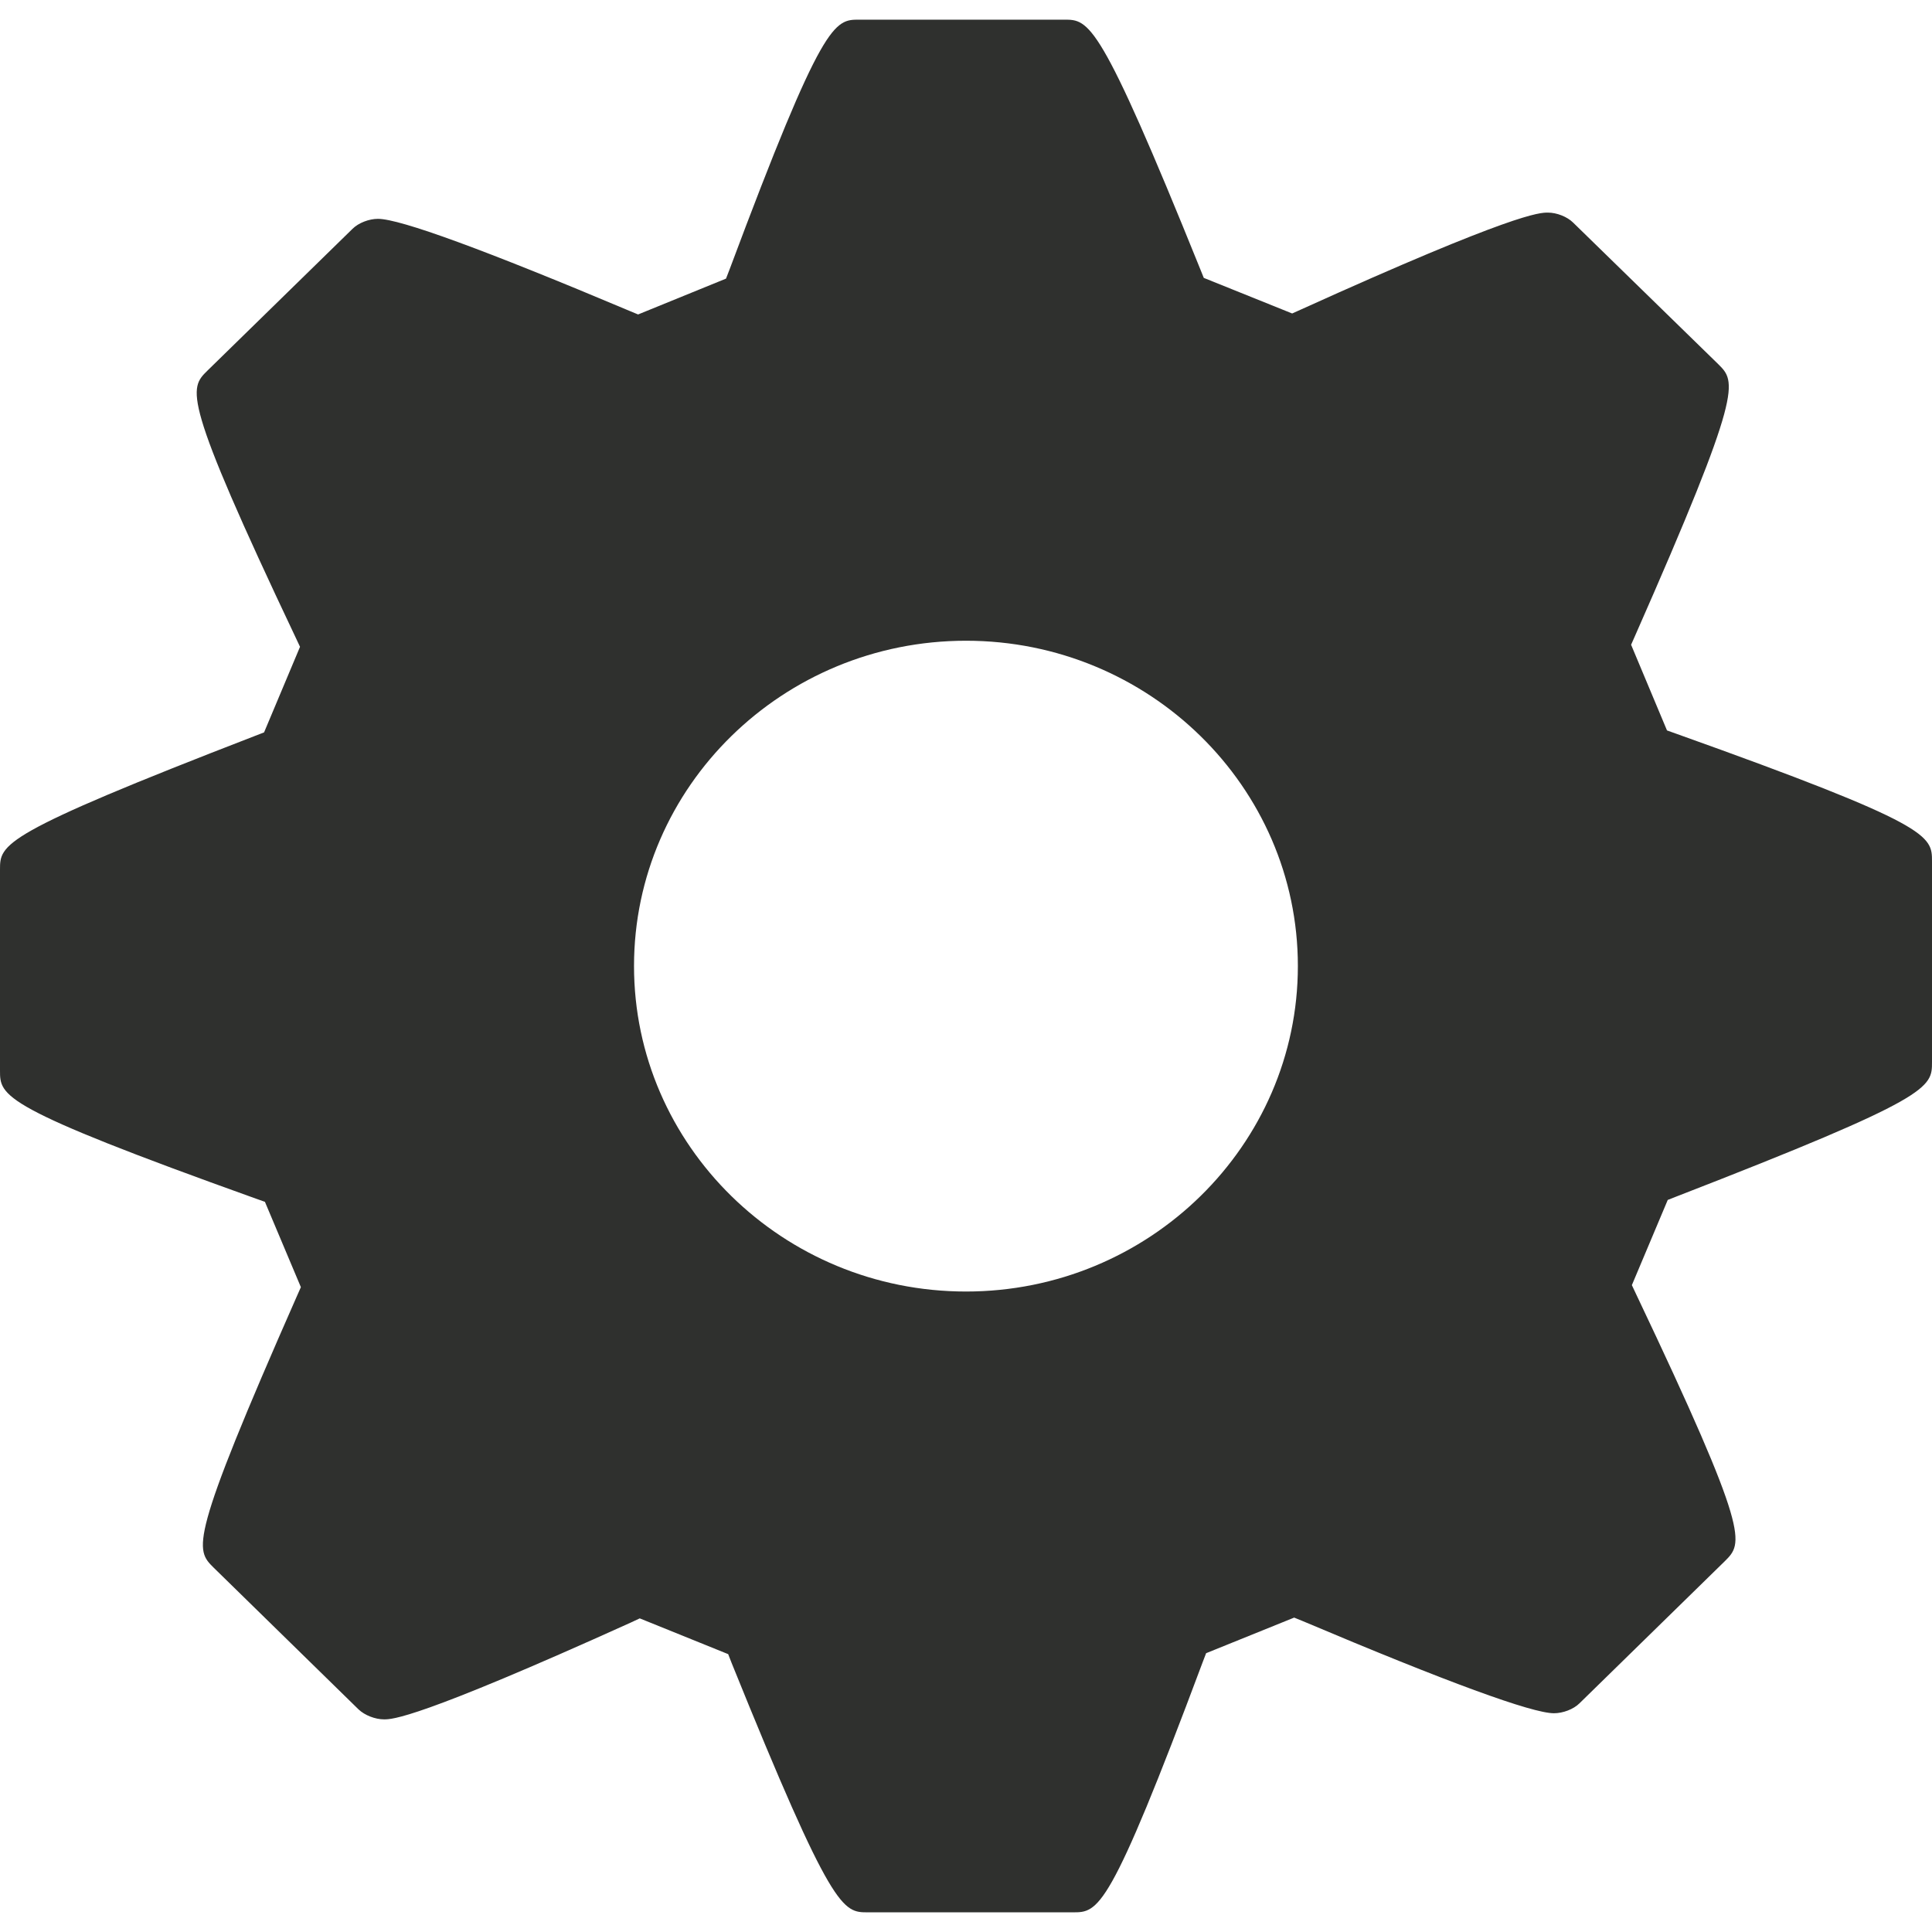
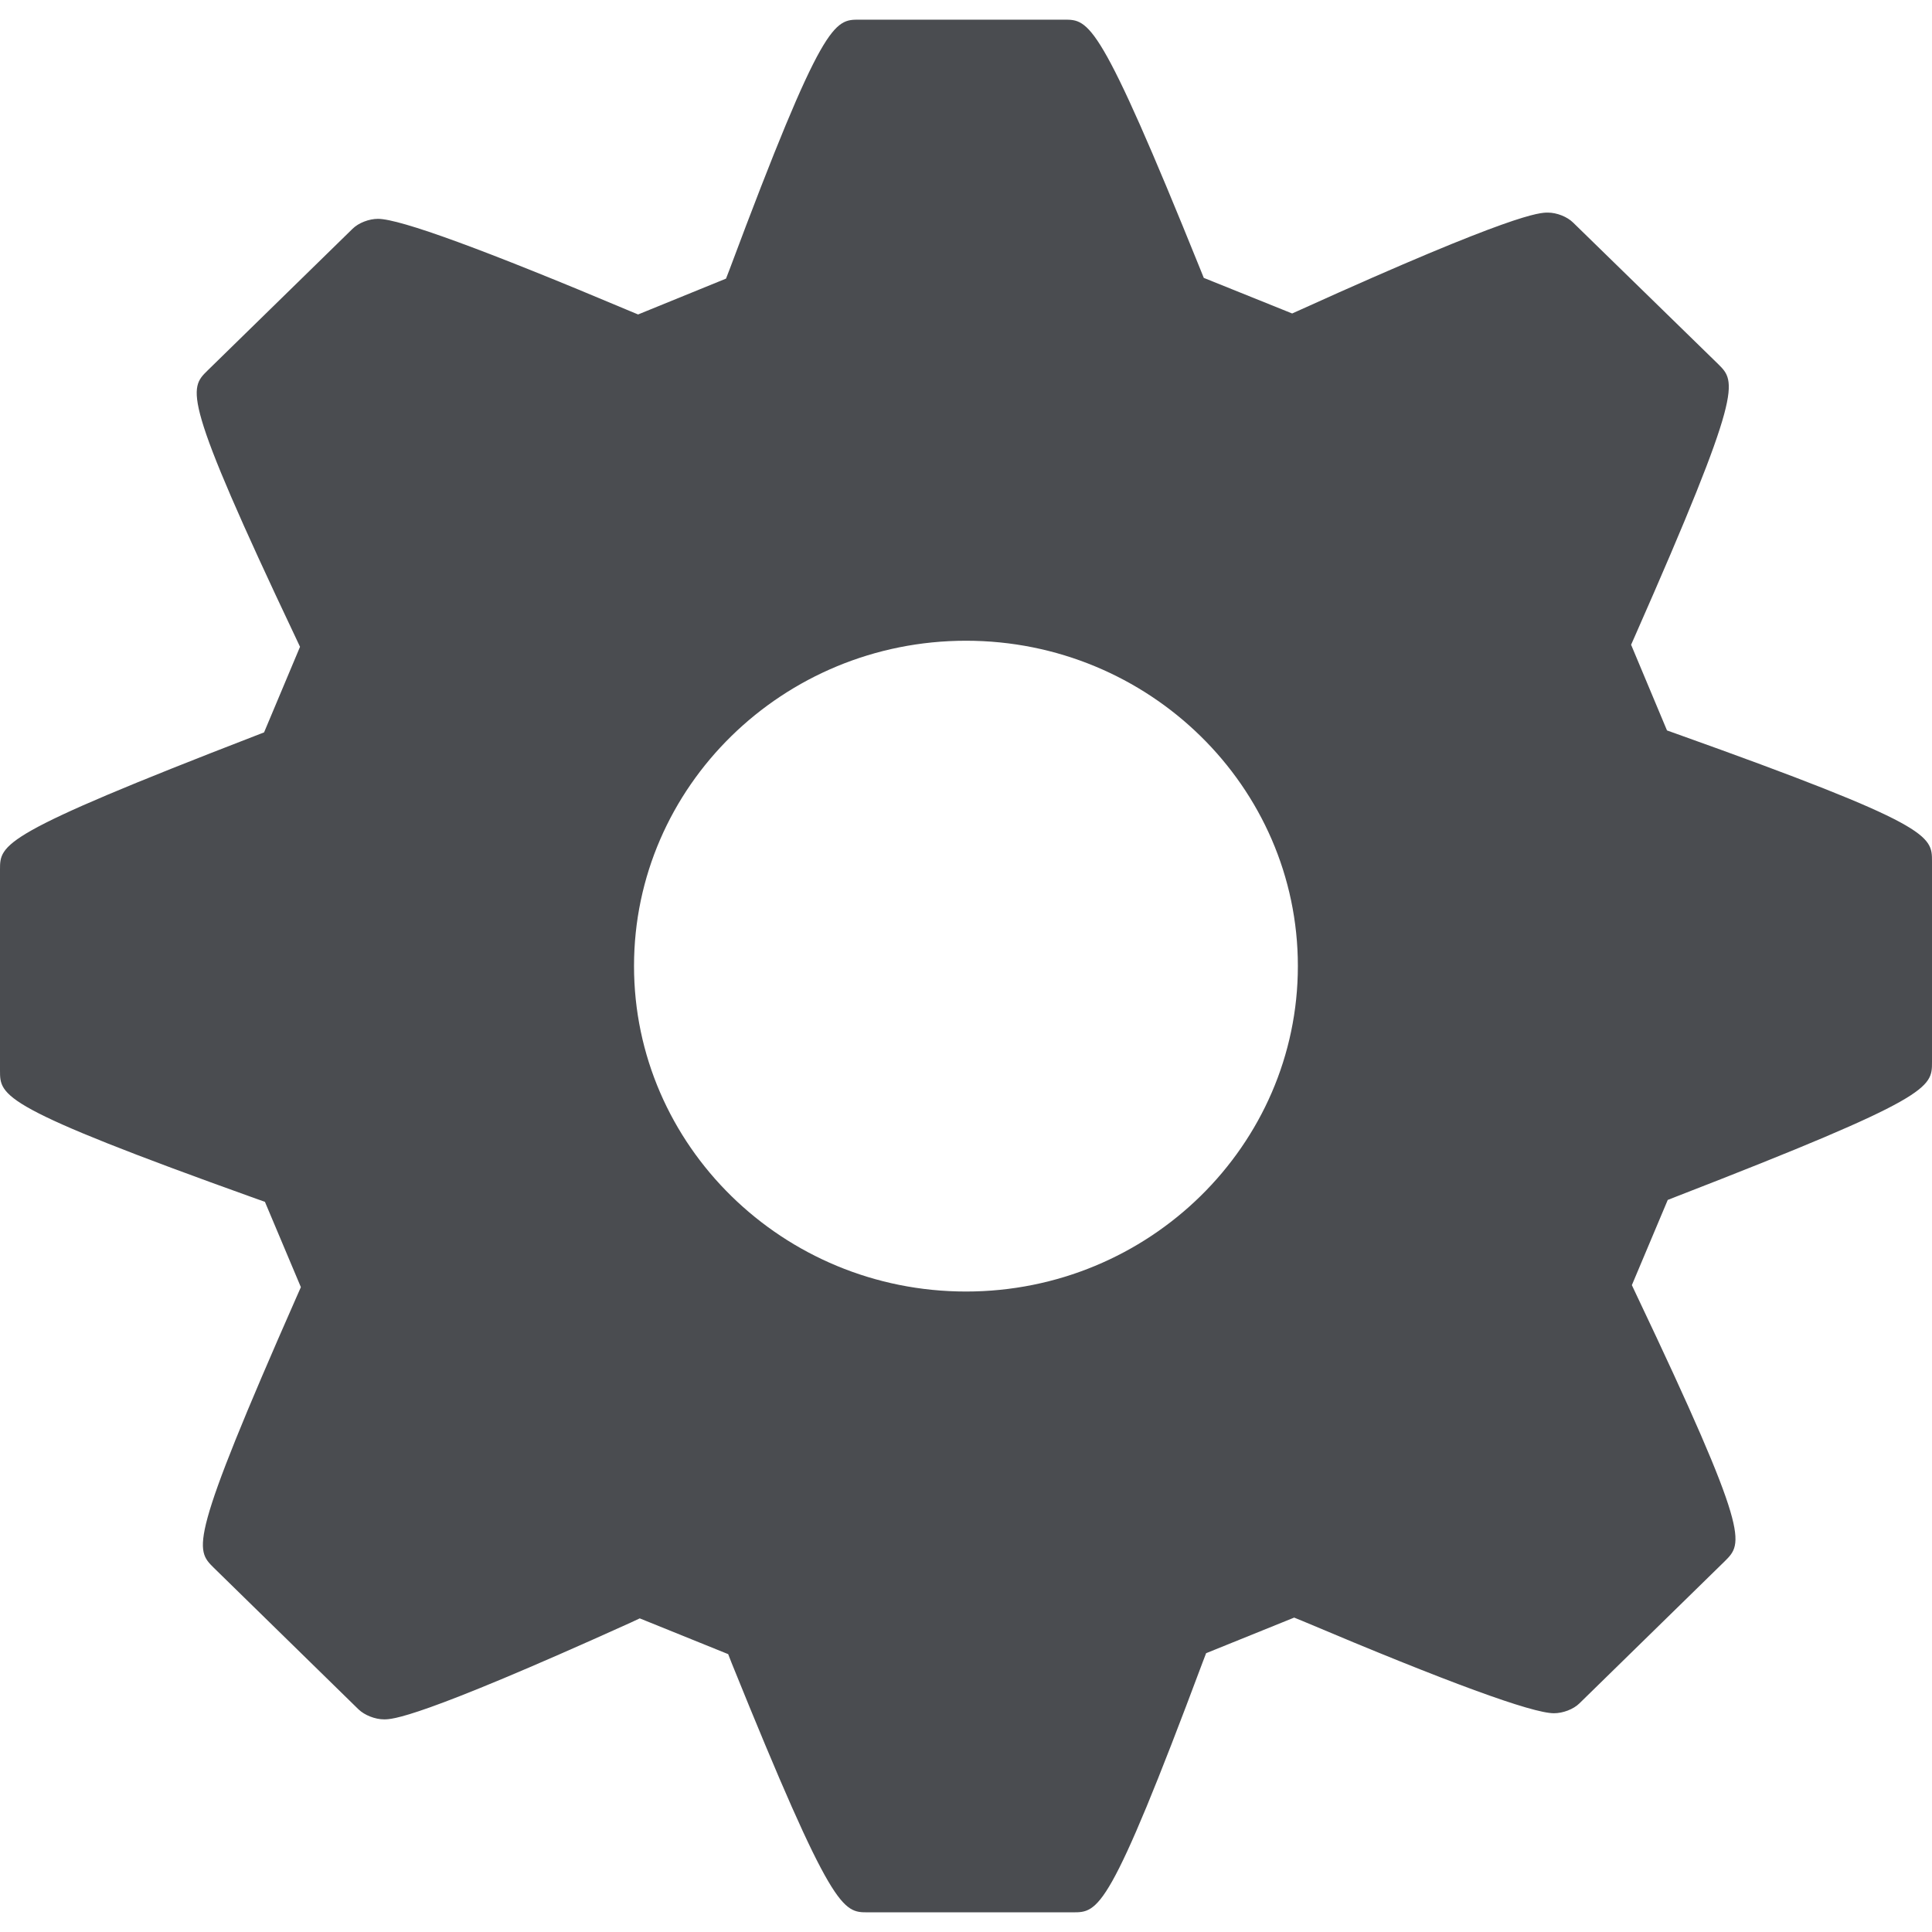
<svg xmlns="http://www.w3.org/2000/svg" version="1.0" id="Calque_1" x="0px" y="0px" viewBox="0 0 4000 4000" style="enable-background:new 0 0 4000 4000;" xml:space="preserve">
  <g id="option">
    <g>
      <g>
-         <path style="fill:#2f302e;" d="M3470.36,1519.06l-19.03-6.78l-74.31-177.39l8.06-18.23c225.12-510.57,209.6-525.8,172.26-562.81     l-300.29-292.94c-12.28-12.18-33.83-20.75-52.42-20.75c-16.9,0-68.07,0-511.57,200.87l-17.78,7.98l-182.98-73.68l-7.34-18.22     C2276.4,40.7,2255.04,40.7,2203.14,40.7h-424.07c-51.7,0-75.25,0-268.65,517.32l-7.28,18.83l-182.03,74.2l-17.4-7.24     c-300.19-126.56-475.46-190.73-521.15-190.73c-18.54,0-40.17,8.32-52.5,20.47L429.48,767.34     c-38.13,37.61-53.94,53.36,182.97,553.27l8.71,18.54l-74.43,177.19l-18.22,7.04C0,1727.62,0,1747.54,0,1800.73v415.56     c0,53.34,0,75.49,529.56,265.27l18.93,6.68l74.44,176.67l-7.99,18.05c-225.12,510.8-210.84,524.63-172.52,562.75l299.83,293.34     c12.57,12.08,34.32,20.71,52.87,20.71c16.79,0,67.84,0,511.64-200.77l17.77-8.32l183.1,74.05l7.12,18.31     c208.69,516.24,230.13,516.24,282.06,516.24h424.2c53.26,0,75.35,0,268.9-517.66l7.21-18.84l182.32-73.71l17.35,7.07     c299.94,126.91,475.13,190.96,520.53,190.96c18.38,0,40.21-8.06,52.74-20.48l301.05-294.42c37.87-37.8,53.65-53.26-183.68-552.7     l-8.83-18.76l74.3-176.42l17.74-6.96C4000,2272.08,4000,2252.06,4000,2198.8v-415.31     C3999.99,1730.16,3999.99,1708.14,3470.36,1519.06z M1999.99,2673.96c-379,0-687.32-302.43-687.32-673.89     c0-371.47,308.33-673.5,687.32-673.5c378.84,0,687.11,302.09,687.11,673.5C2687.11,2371.47,2378.84,2673.96,1999.99,2673.96z" />
+         <path style="fill:#4a4c50;" d="M3470.36,1519.06l-19.03-6.78l-74.31-177.39l8.06-18.23c225.12-510.57,209.6-525.8,172.26-562.81     l-300.29-292.94c-12.28-12.18-33.83-20.75-52.42-20.75c-16.9,0-68.07,0-511.57,200.87l-17.78,7.98l-182.98-73.68l-7.34-18.22     C2276.4,40.7,2255.04,40.7,2203.14,40.7h-424.07c-51.7,0-75.25,0-268.65,517.32l-7.28,18.83l-182.03,74.2l-17.4-7.24     c-300.19-126.56-475.46-190.73-521.15-190.73c-18.54,0-40.17,8.32-52.5,20.47L429.48,767.34     c-38.13,37.61-53.94,53.36,182.97,553.27l8.71,18.54l-74.43,177.19l-18.22,7.04C0,1727.62,0,1747.54,0,1800.73v415.56     c0,53.34,0,75.49,529.56,265.27l18.93,6.68l74.44,176.67l-7.99,18.05c-225.12,510.8-210.84,524.63-172.52,562.75l299.83,293.34     c12.57,12.08,34.32,20.71,52.87,20.71c16.79,0,67.84,0,511.64-200.77l17.77-8.32l183.1,74.05l7.12,18.31     c208.69,516.24,230.13,516.24,282.06,516.24h424.2c53.26,0,75.35,0,268.9-517.66l7.21-18.84l182.32-73.71l17.35,7.07     c299.94,126.91,475.13,190.96,520.53,190.96c18.38,0,40.21-8.06,52.74-20.48l301.05-294.42c37.87-37.8,53.65-53.26-183.68-552.7     l-8.83-18.76l74.3-176.42l17.74-6.96C4000,2272.08,4000,2252.06,4000,2198.8v-415.31     C3999.99,1730.16,3999.99,1708.14,3470.36,1519.06z M1999.99,2673.96c-379,0-687.32-302.43-687.32-673.89     c0-371.47,308.33-673.5,687.32-673.5c378.84,0,687.11,302.09,687.11,673.5C2687.11,2371.47,2378.84,2673.96,1999.99,2673.96z" />
      </g>
    </g>
  </g>
</svg>
